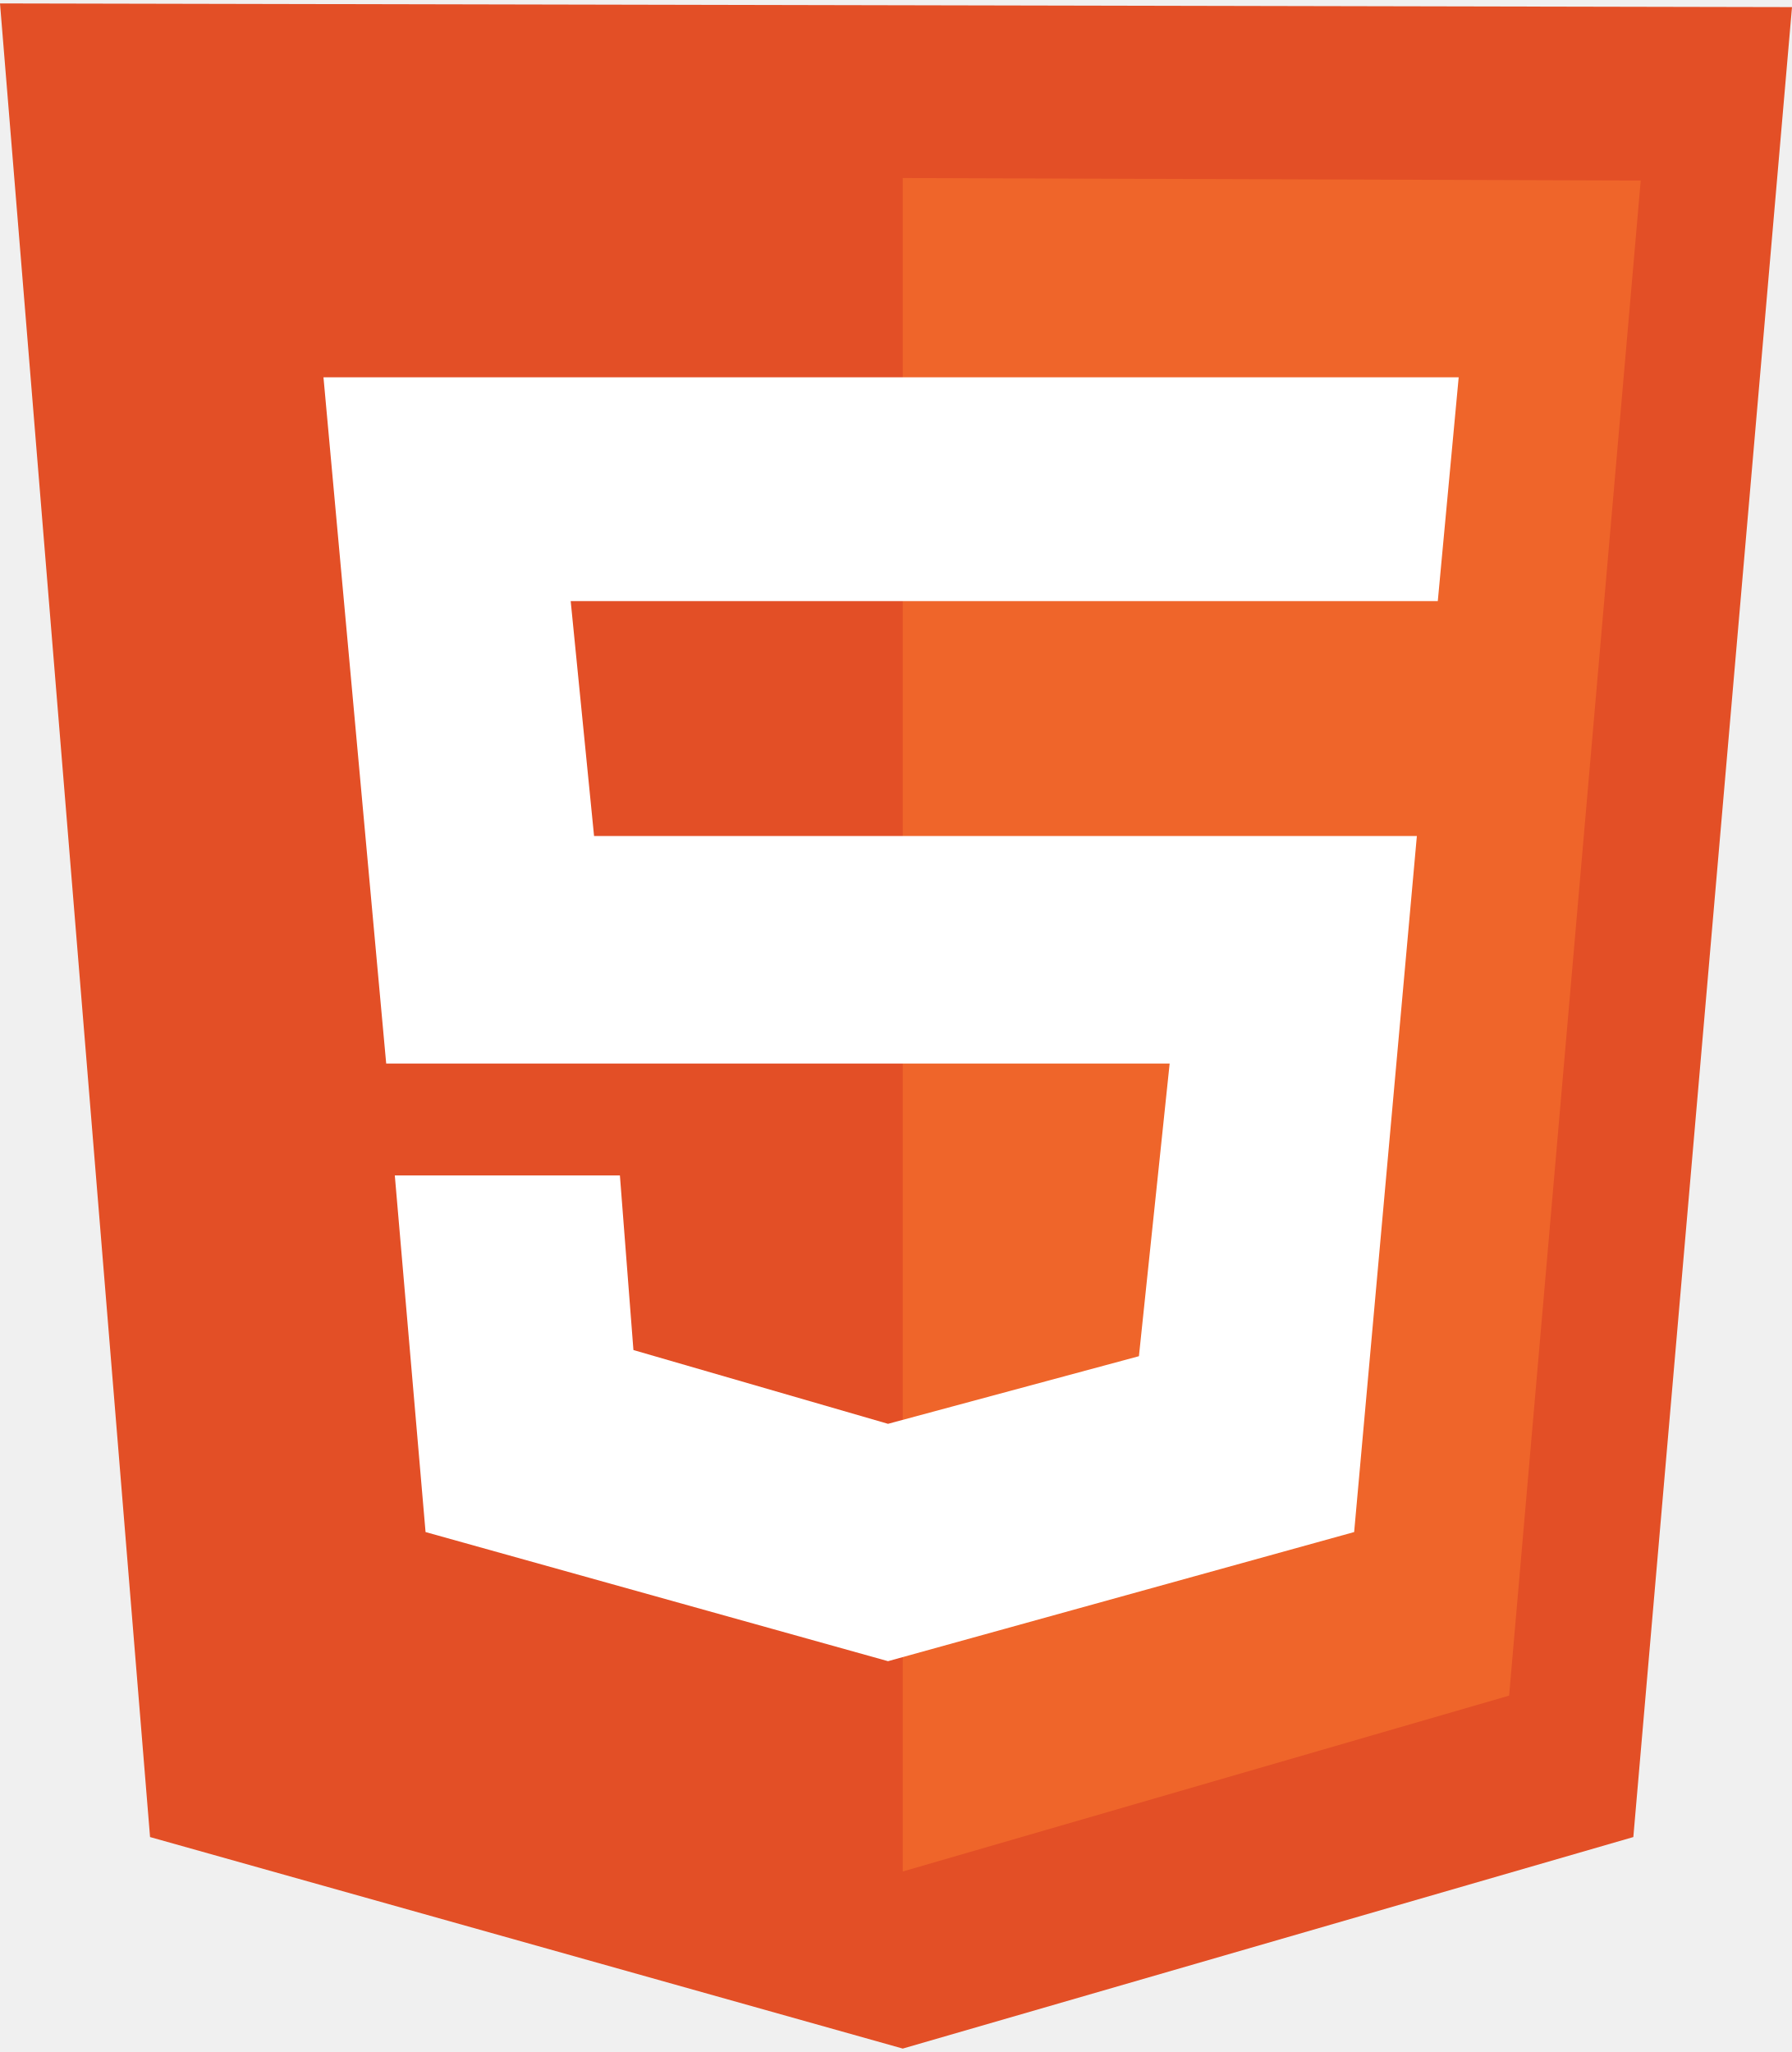
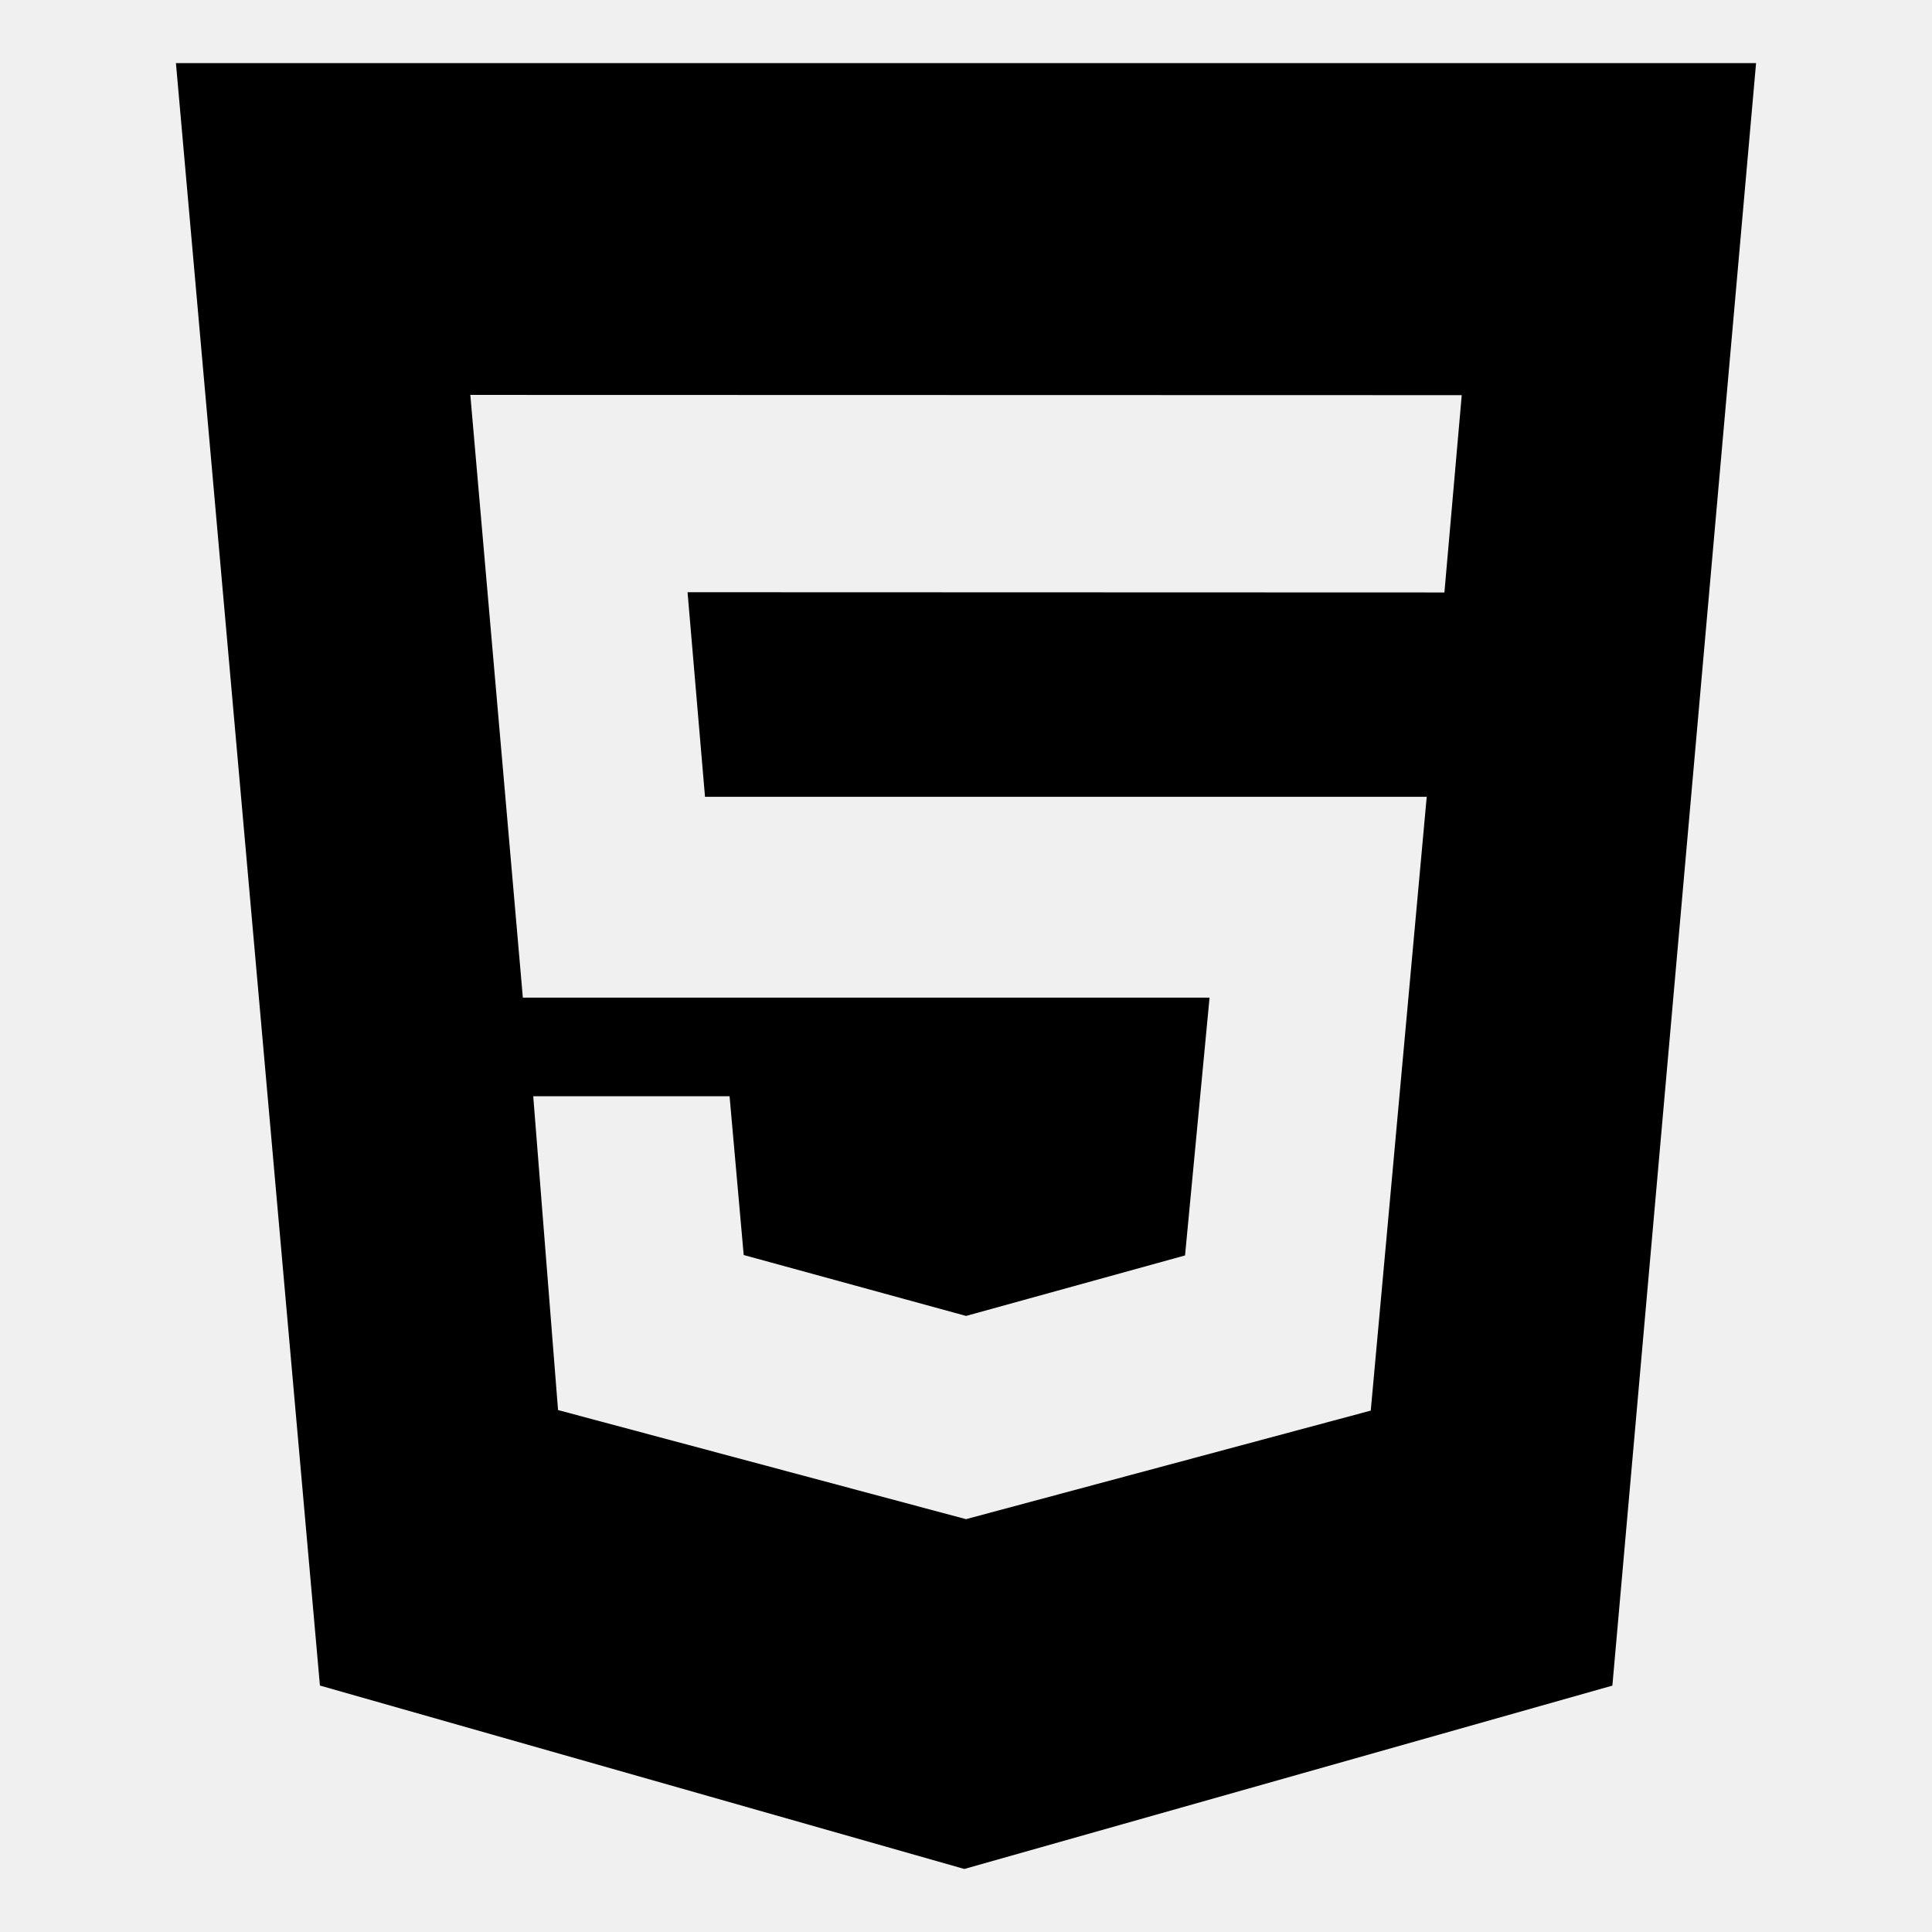
- <svg xmlns="http://www.w3.org/2000/svg" fill="none" height="2500" width="2183" viewBox="0 0 124 141.532">
-   <path d="M10.383 126.894L0 0l124 .255-10.979 126.639-50.553 14.638z" fill="#e34f26" />
-   <path d="M62.468 129.277V12.085l51.064.17-9.106 104.851z" fill="#ef652a" />
-   <path d="M99.49 41.362l1.446-15.49H22.383l4.34 47.49h54.213L78.81 93.617l-17.362 4.68-17.617-5.106-.936-12.085H27.319l2.128 24.681 32 8.936 32.255-8.936 4.34-48.17H41.107L39.49 41.362z" fill="#fff" />
+ <svg xmlns="http://www.w3.org/2000/svg" fill="#000000" width="800px" height="800px" viewBox="0 0 32 32" version="1.1">
+   <path d="M11.677 13.196l-0.289-3.387 12.536 0.004 0.287-3.268-16.421-0.004 0.87 9.983h11.374l-0.406 4.27-3.627 1.002-3.683-1.009-0.234-2.63h-3.252l0.411 5.198 6.757 1.807 6.704-1.798 0.927-10.166h-11.954zM2.914 1.045h26.172l-2.38 26.874-10.734 3.037-10.673-3.038z" />
</svg>
